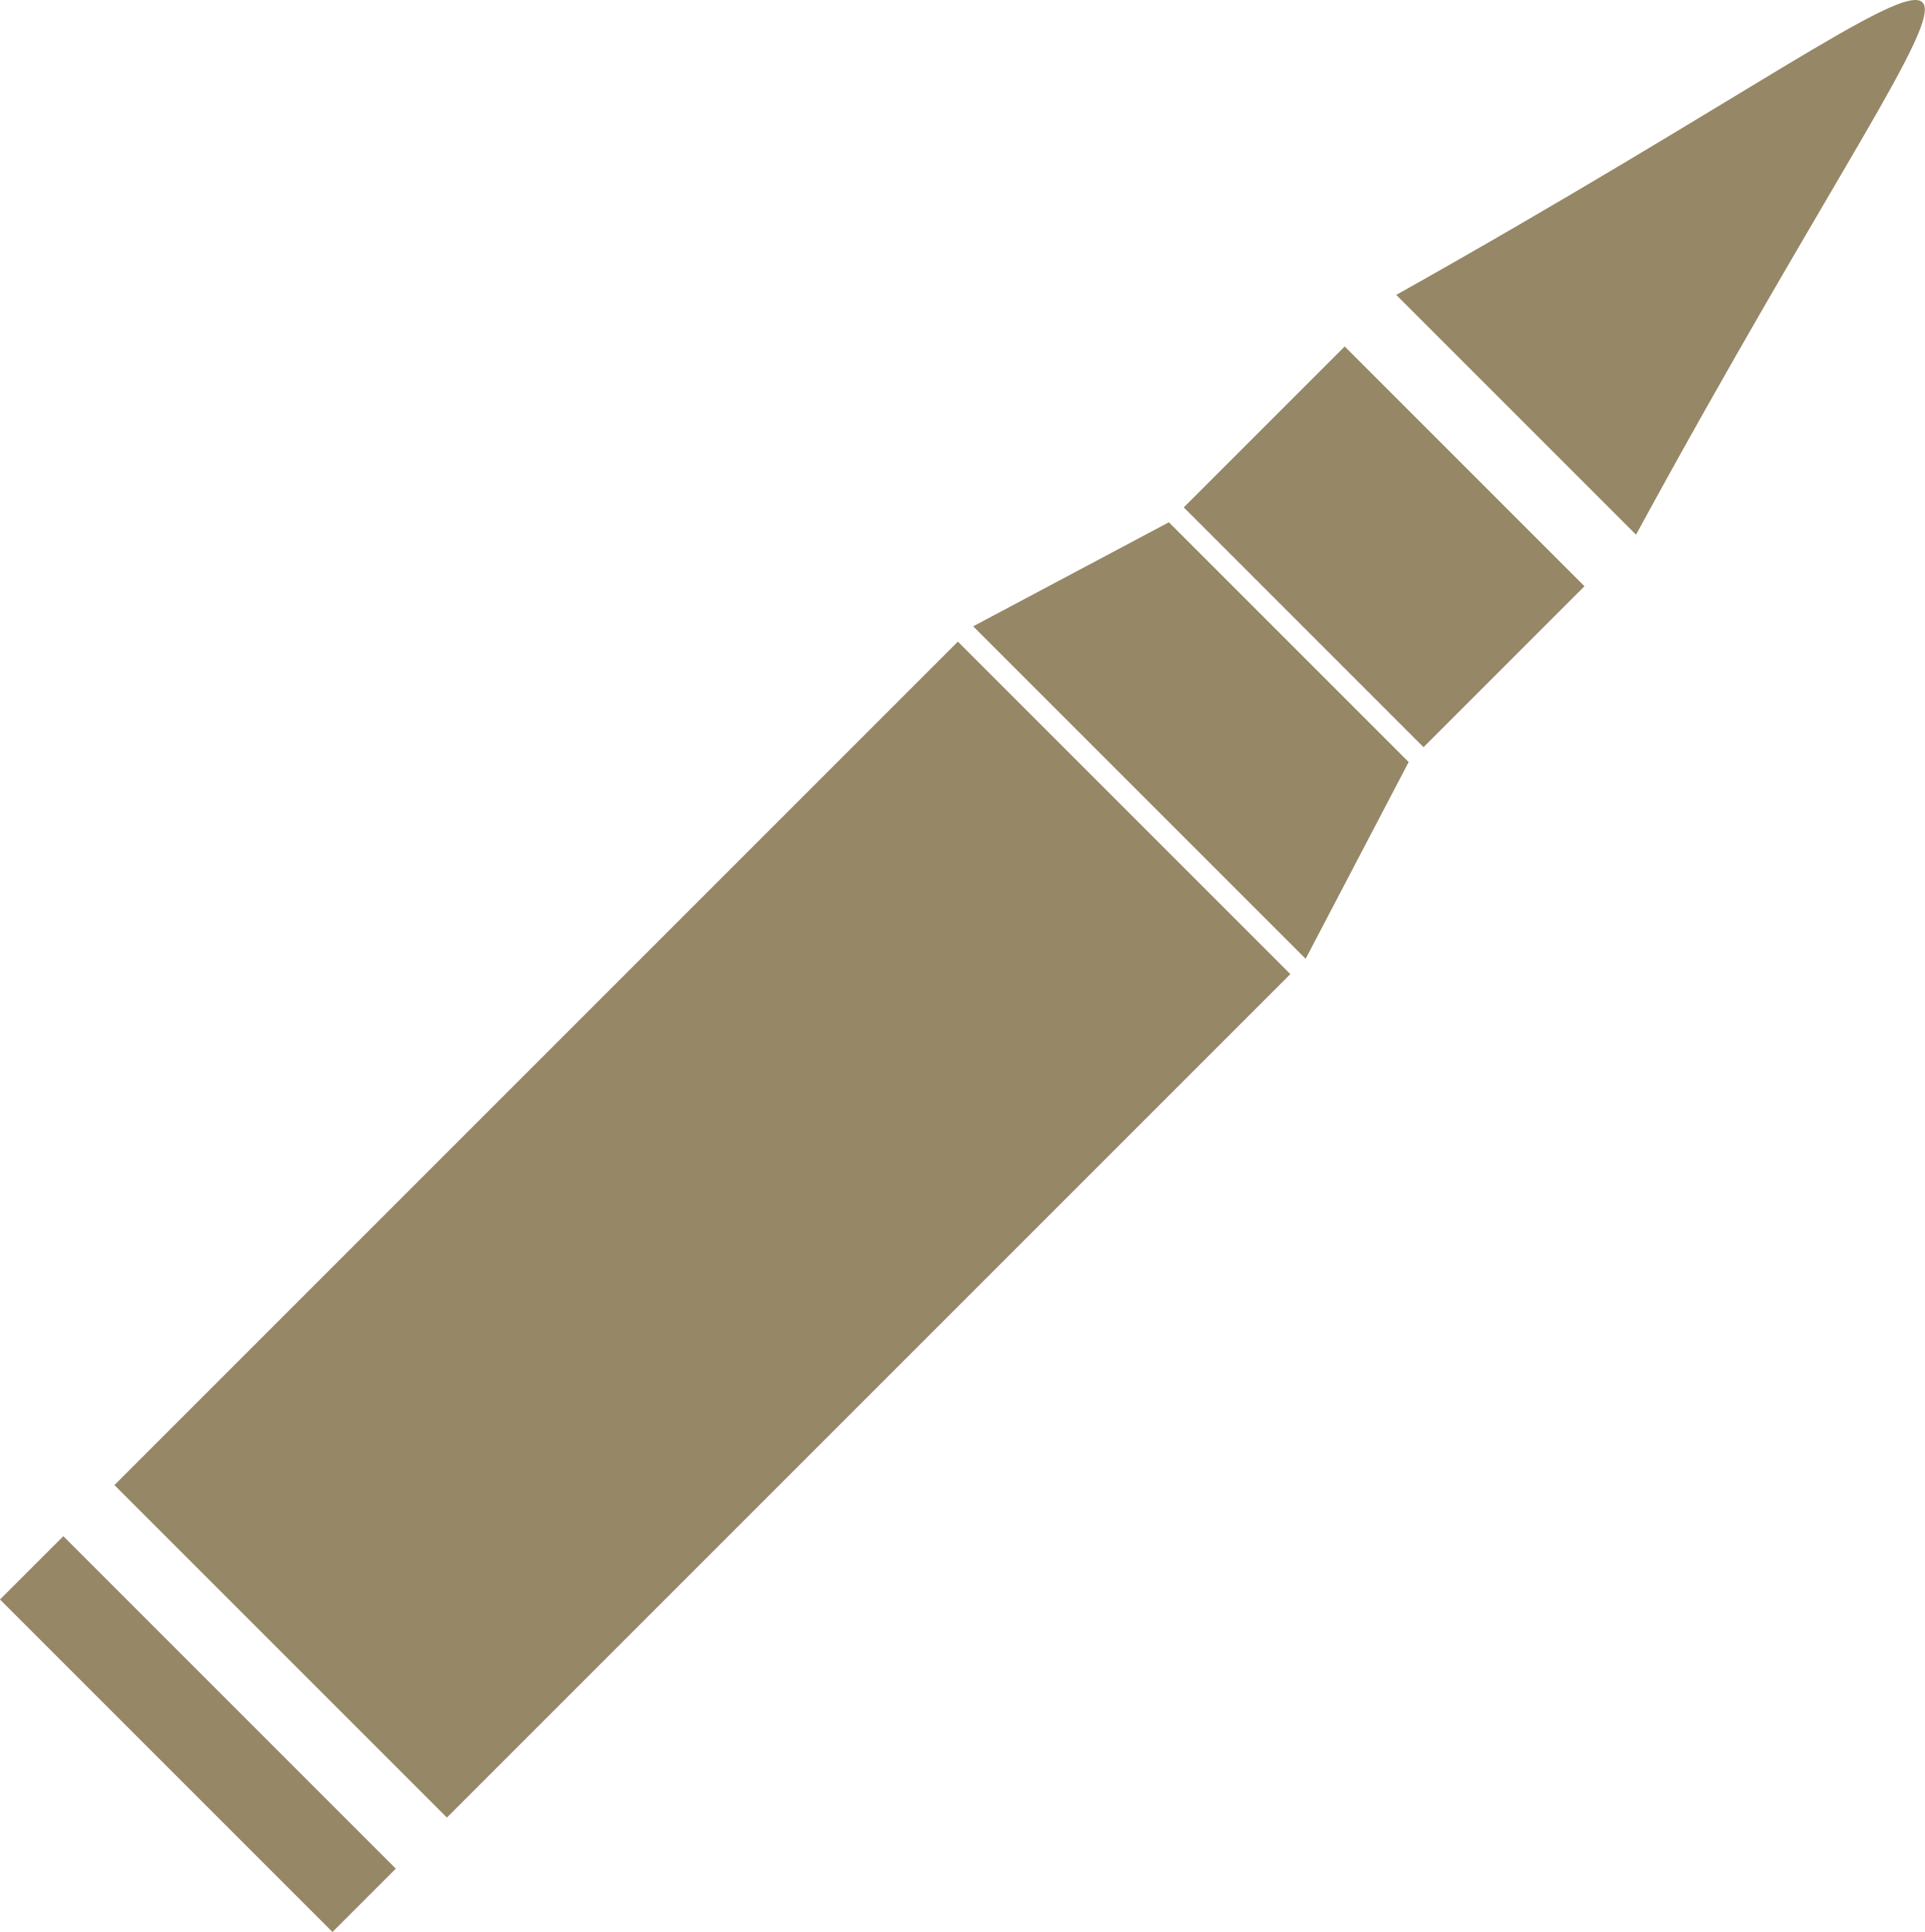
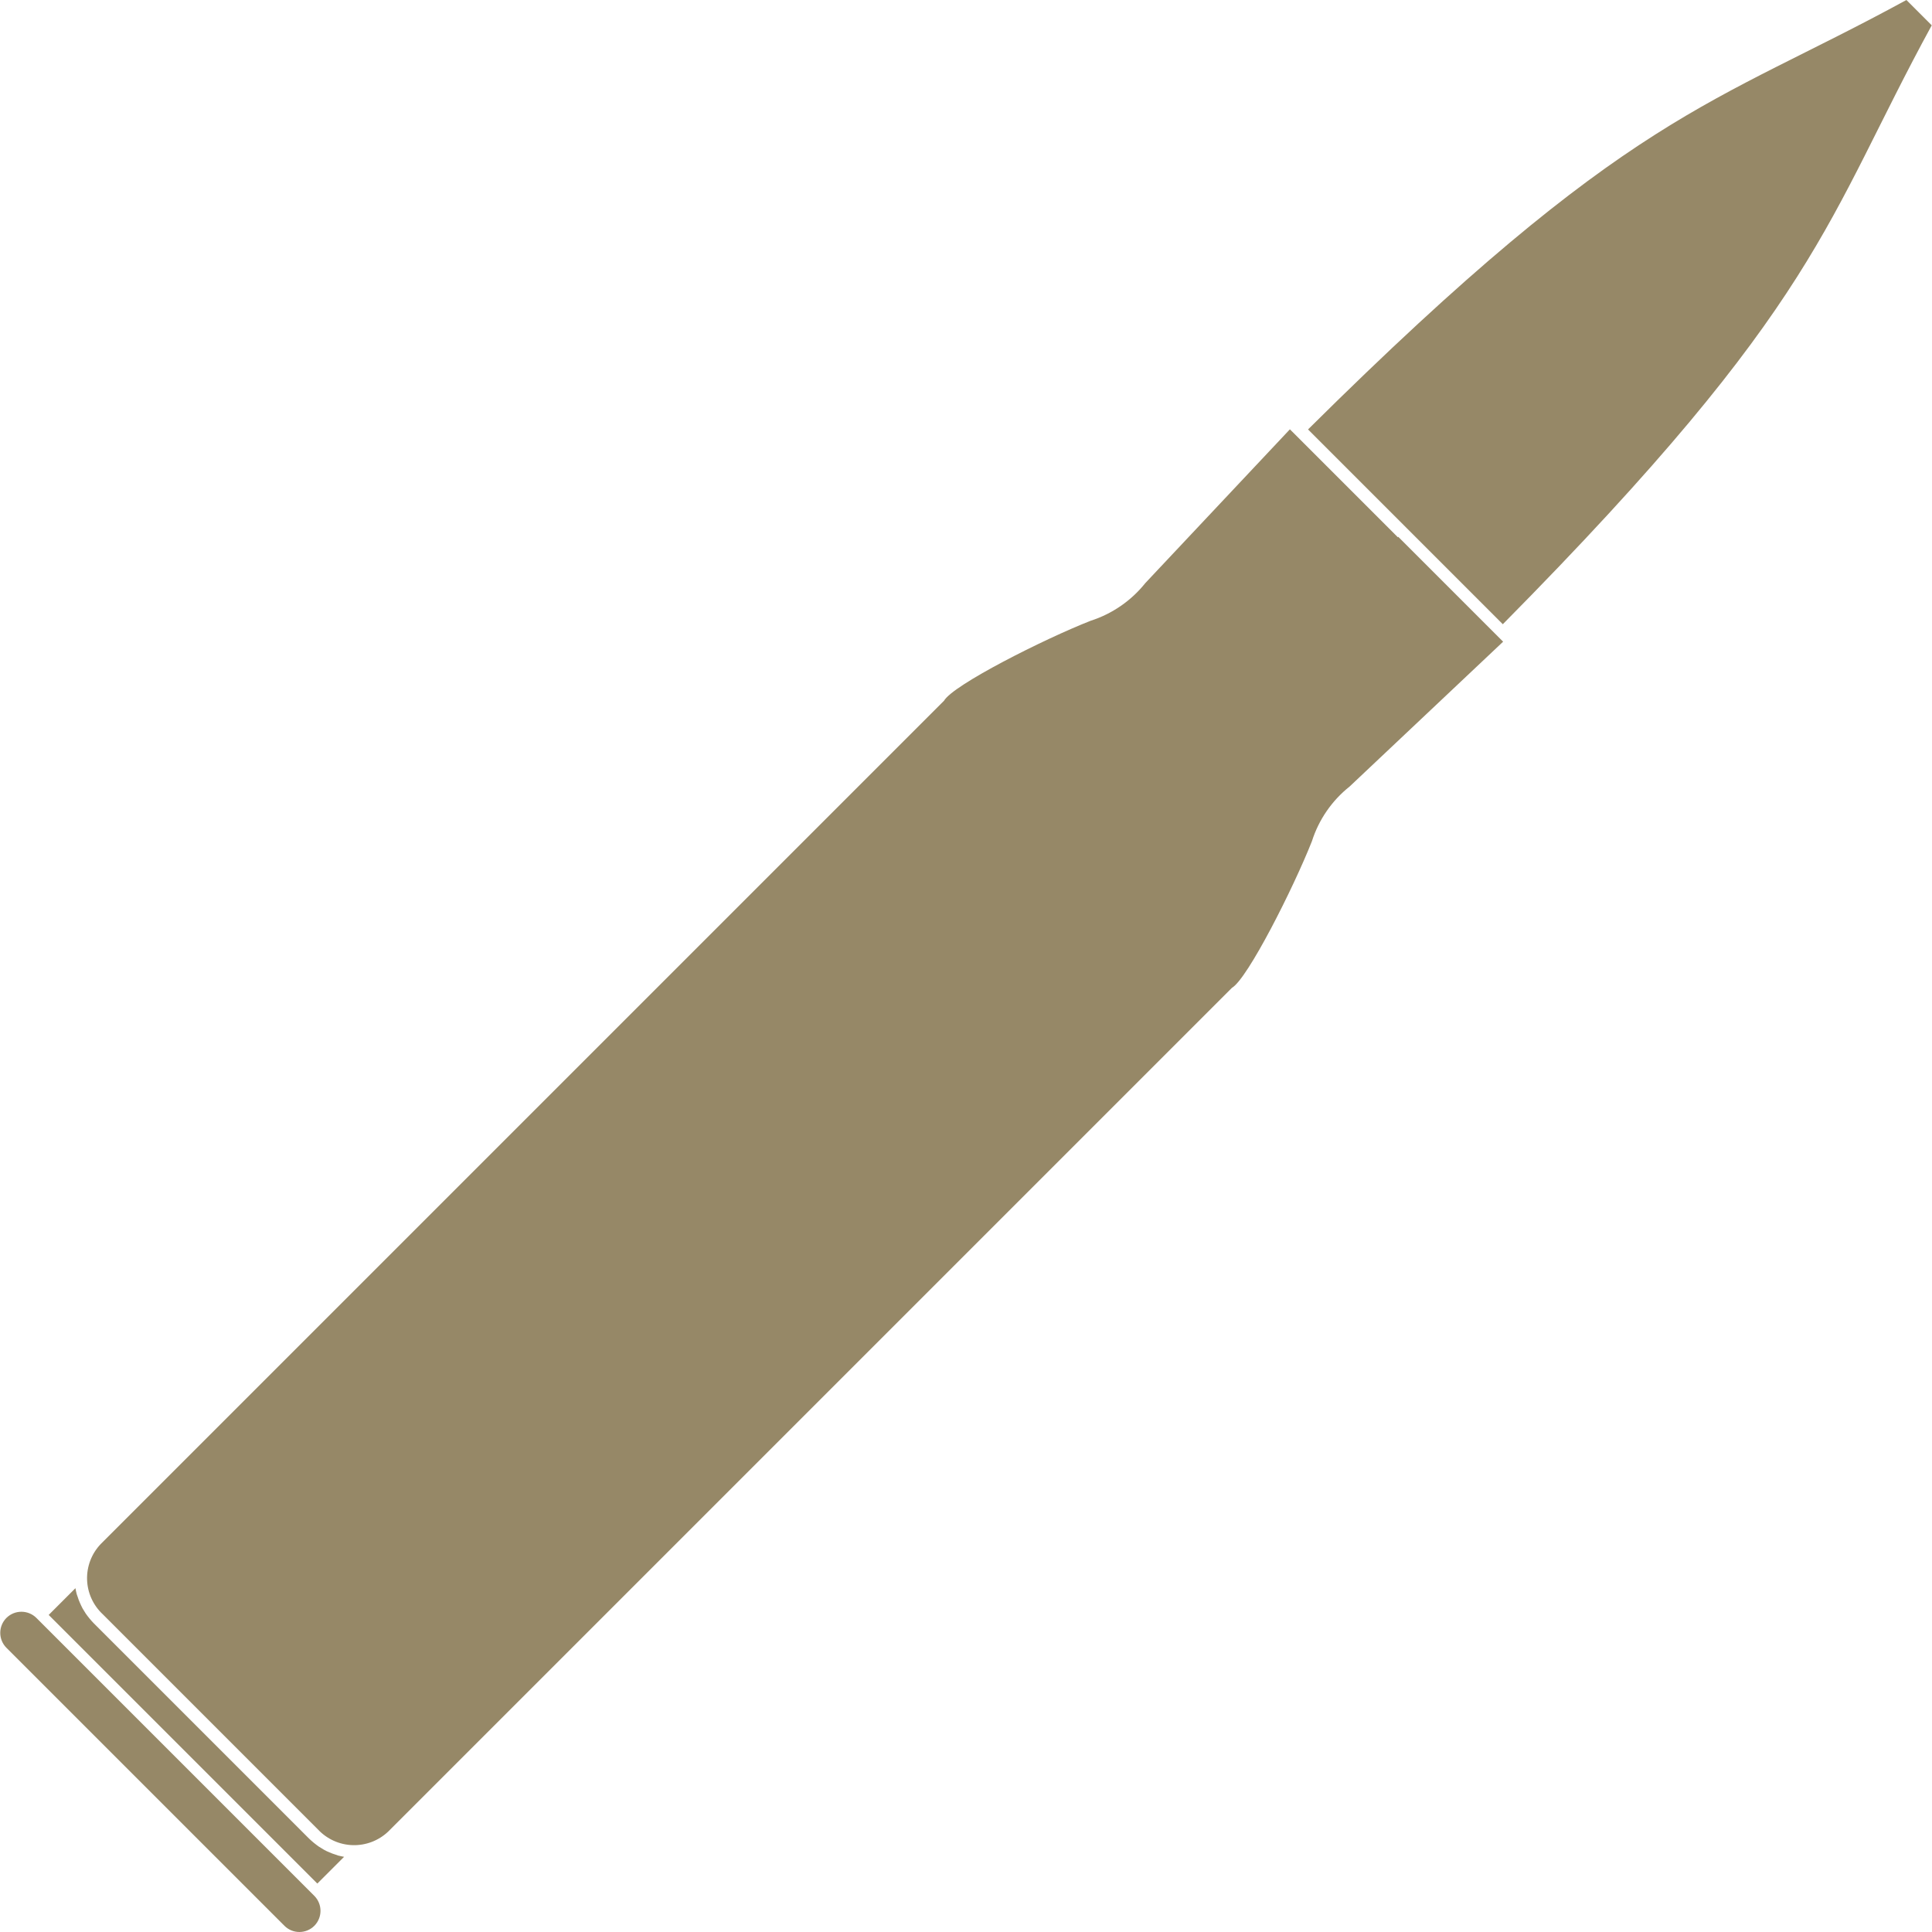
- <svg xmlns="http://www.w3.org/2000/svg" width="386.714" height="388.143" viewBox="0 0 102.318 102.696">
-   <path d="M3.367 81.656L0 85.022l17.674 17.674 3.366-3.366m53.179-83.654l12.746 12.746c20.52-37.682 24.318-33.541-12.746-12.746zm-4.815 35.29l5.476-10.459-12.746-12.746-10.404 5.531m23.94 6.426l8.555-8.556L71.48 18.416l-8.556 8.555m-12.006 7.135L68.59 51.78 23.756 96.613 6.083 78.94z" fill="#968867" />
+ <svg xmlns="http://www.w3.org/2000/svg" width="500" height="500" viewBox="0 0 132.292 132.292">
+   <path d="M95.744 36.758l7.181 7.181-10.51 9.916a7.81 7.81 0 00-2.583 3.748c-1.263 3.194-4.4 9.415-5.476 10.038l-57.78 57.78a3.39 3.39 0 01-4.8-.146l-14.74-14.74a3.382 3.382 0 01-.146-4.801l57.75-57.75c.617-1.083 6.838-4.22 10.039-5.477a7.876 7.876 0 003.747-2.583l9.899-10.527 7.187 7.186.203.204zM131.396.856l.878.878c-7.303 13.379-7.518 18.913-29.37 41.009l-6.57-6.57-.197-.198-6.57-6.57C111.627 7.519 117.16 7.303 130.54 0zM23.148 127.055l.198.046.204.041h.012l-1.833 1.833-18.395-18.394 1.833-1.833v.011l.04.204.047.198.07.198.064.192.082.197.087.192.093.187.11.18.111.18.128.175.134.169.145.169.14.15 14.74 14.741.152.14.168.145.17.134.174.128.18.11.18.111.192.1.187.08.198.082.192.064zM2.49 110.784l19.035 19.035a1.457 1.457 0 010 2.048 1.448 1.448 0 01-2.049 0L.442 112.833a1.448 1.448 0 010-2.049 1.457 1.457 0 012.048 0z" class="cls-1" fill="#968867" fill-rule="evenodd" />
</svg>
